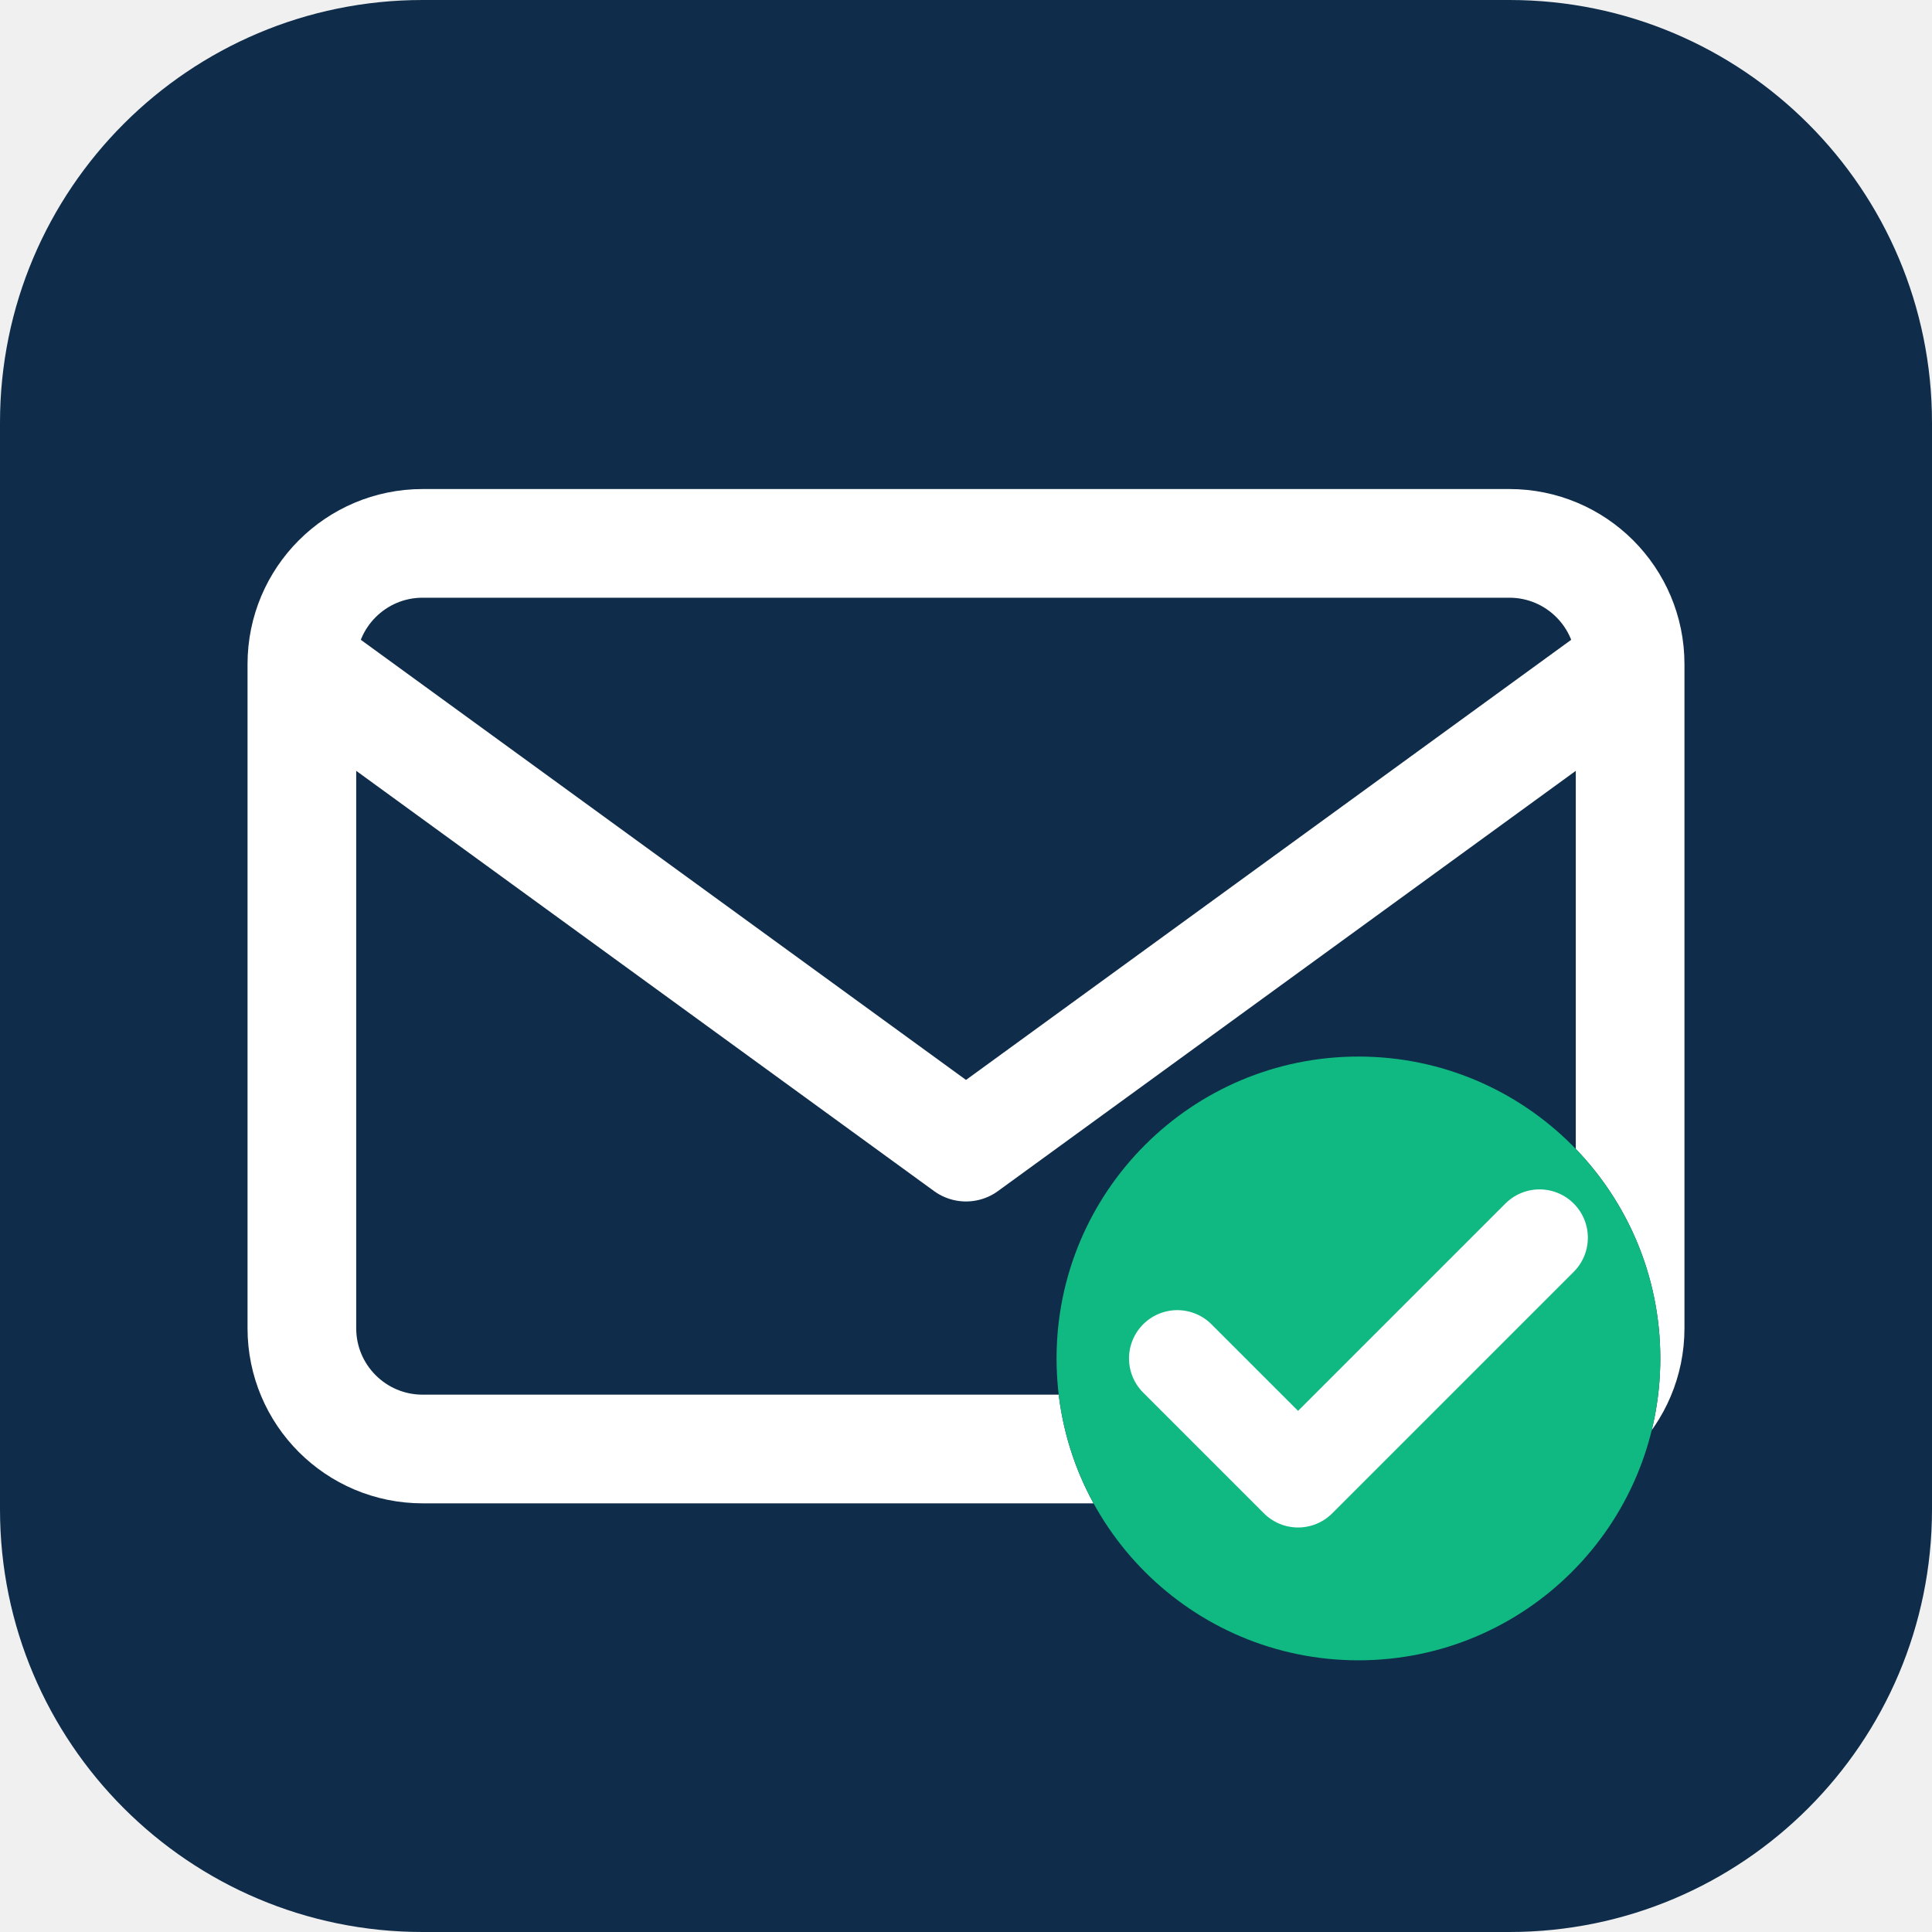
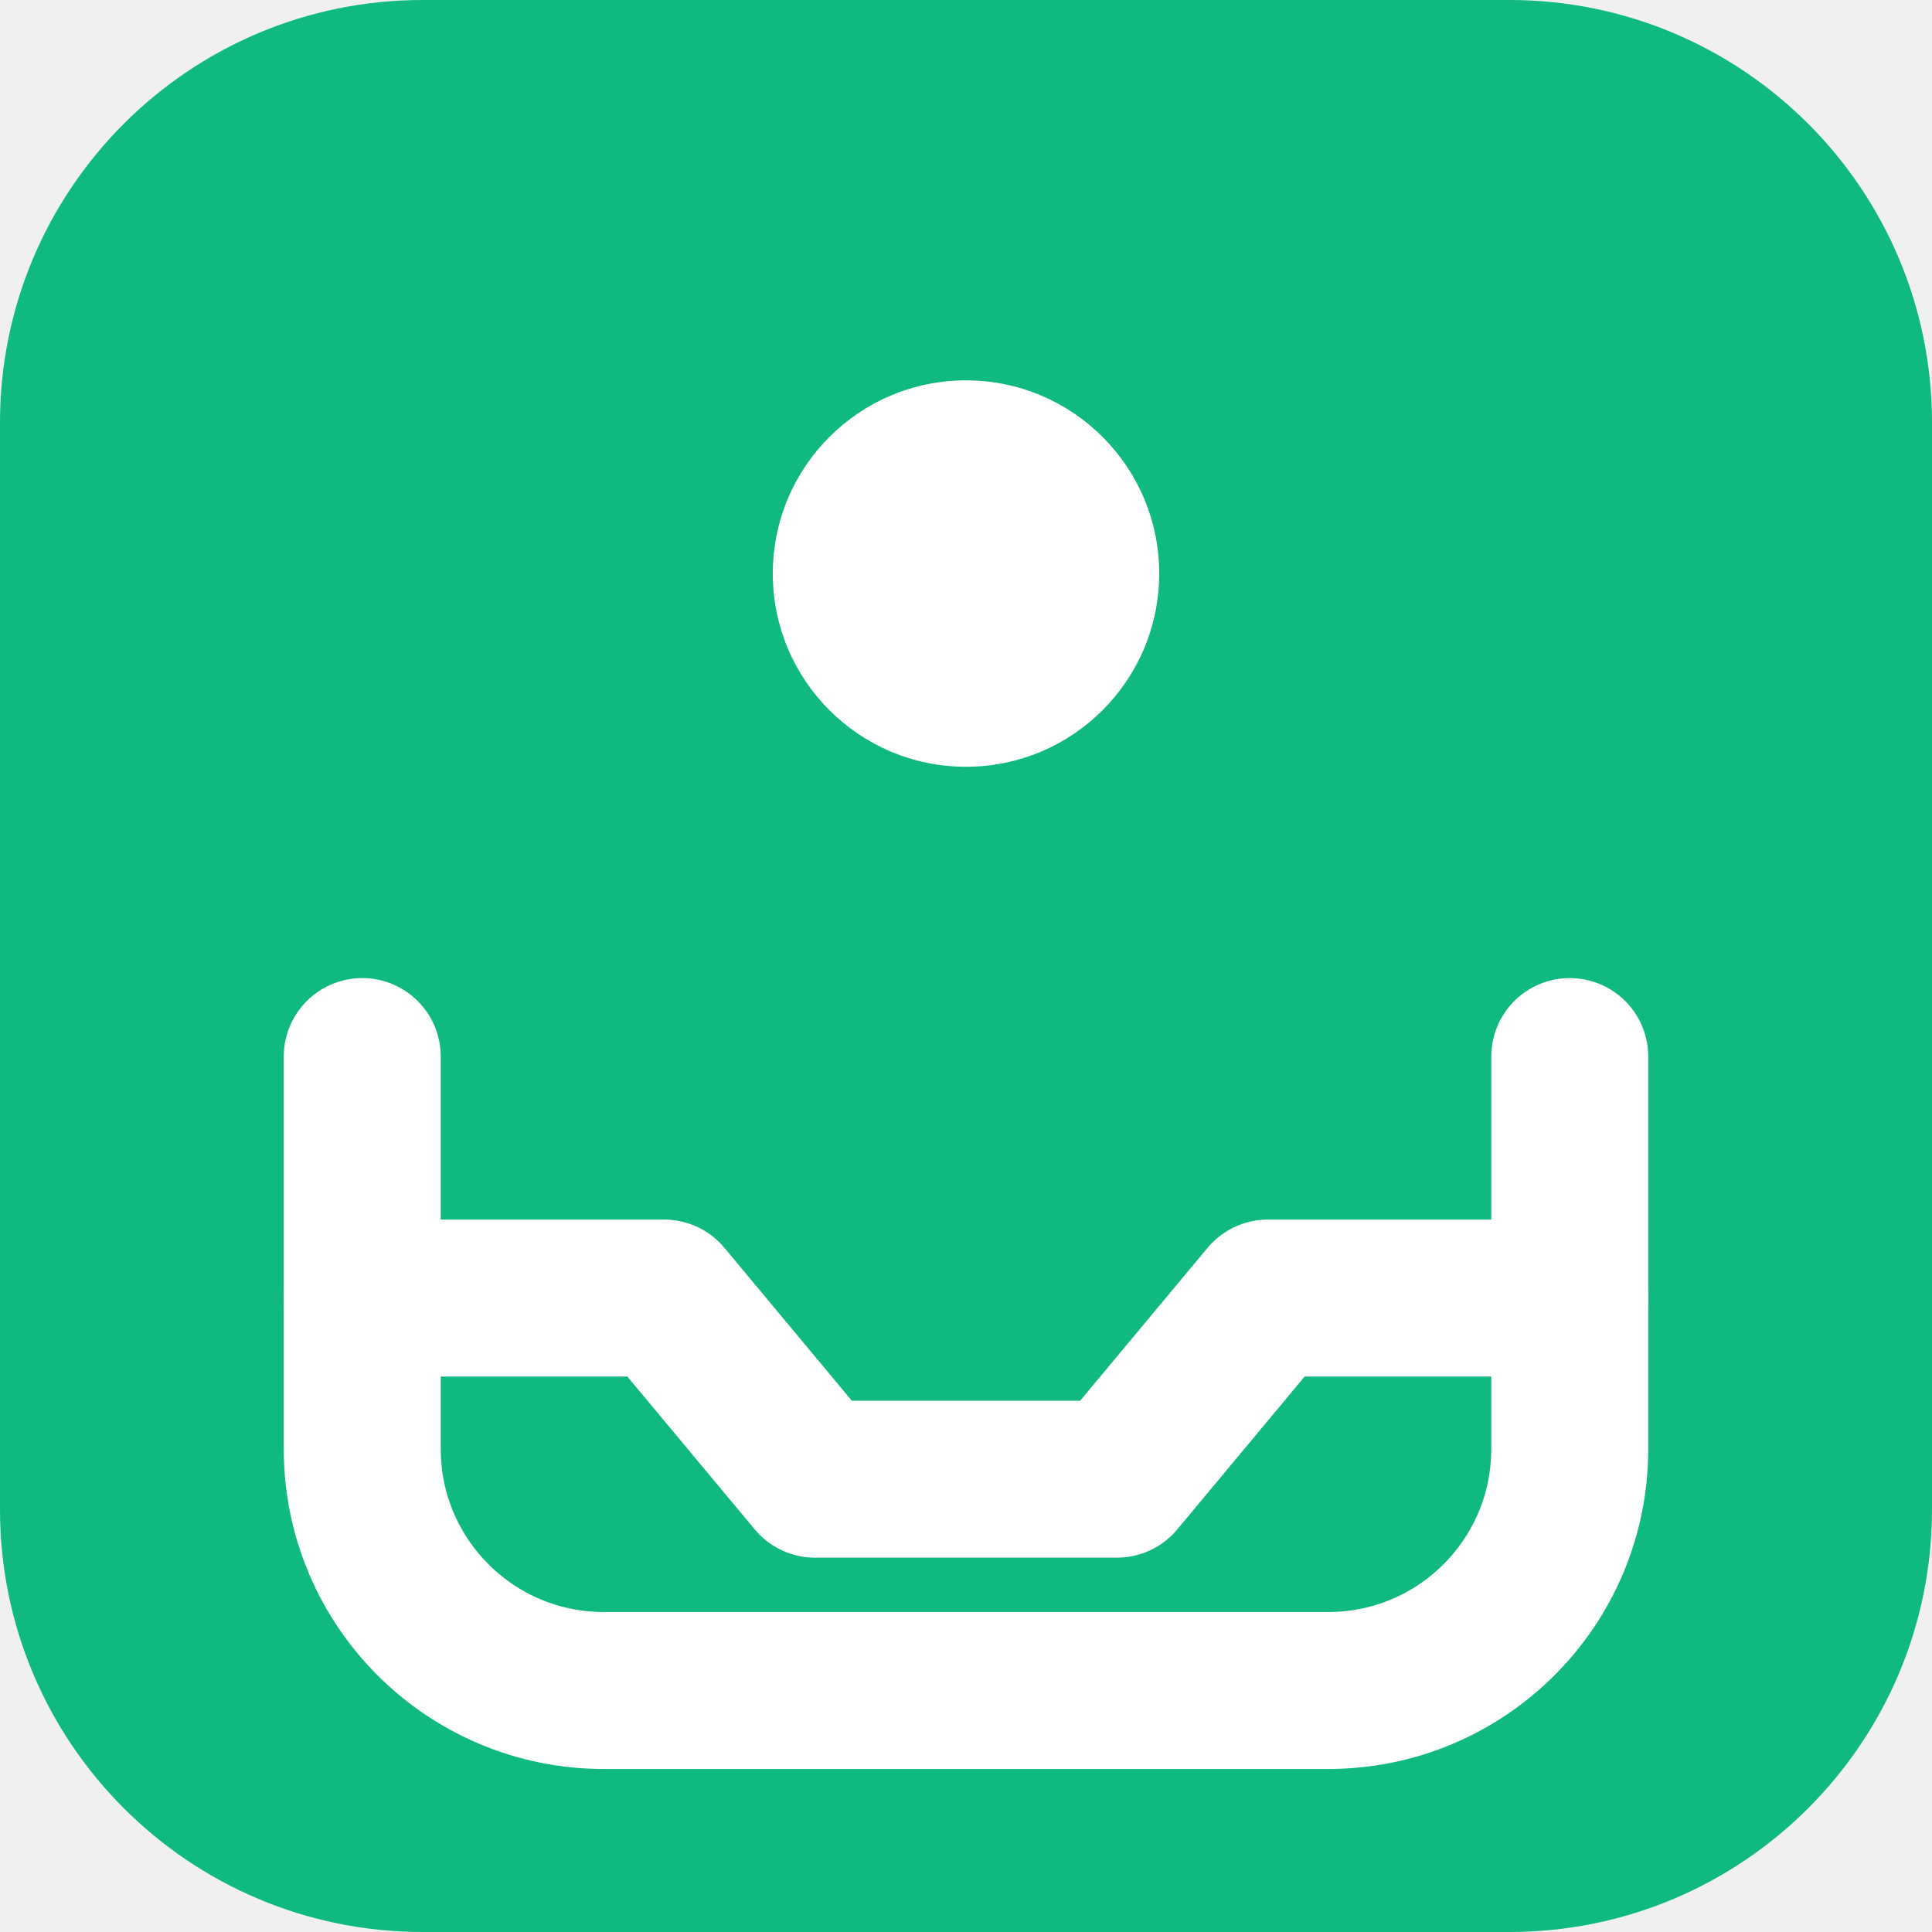
- <svg xmlns="http://www.w3.org/2000/svg" viewBox="0 0 32 32" fill="none">
-   <rect width="32" height="32" rx="7" fill="#0f2d4a" />
-   <rect x="5" y="9" width="22" height="15" rx="2" stroke="white" stroke-width="1.8" fill="none" />
-   <polyline points="5,11 16,19 27,11" stroke="white" stroke-width="1.8" stroke-linejoin="round" fill="none" />
-   <circle cx="22.5" cy="22.5" r="5" fill="#0f2d4a" />
-   <circle cx="22.5" cy="22.5" r="5" fill="#10b981" />
-   <polyline points="19.5,22.5 21.5,24.5 25.5,20.5" stroke="white" stroke-width="1.6" stroke-linecap="round" stroke-linejoin="round" fill="none" />
+ <svg xmlns="http://www.w3.org/2000/svg" viewBox="0 0 32 32">
+   <rect width="32" height="32" rx="7" fill="#10b981" />
+   <g fill="none" stroke="#fff" stroke-width="2.6" stroke-linecap="round" stroke-linejoin="round">
+     <path d="M6 17.5v6.5a4 4 0 0 0 4 4h12a4 4 0 0 0 4-4v-6.5" />
+     <path d="M6 21.5h5l2.5 3h5l2.5-3h5" />
+   </g>
+   <circle cx="16" cy="9.5" r="3.2" fill="#fff" />
</svg>
